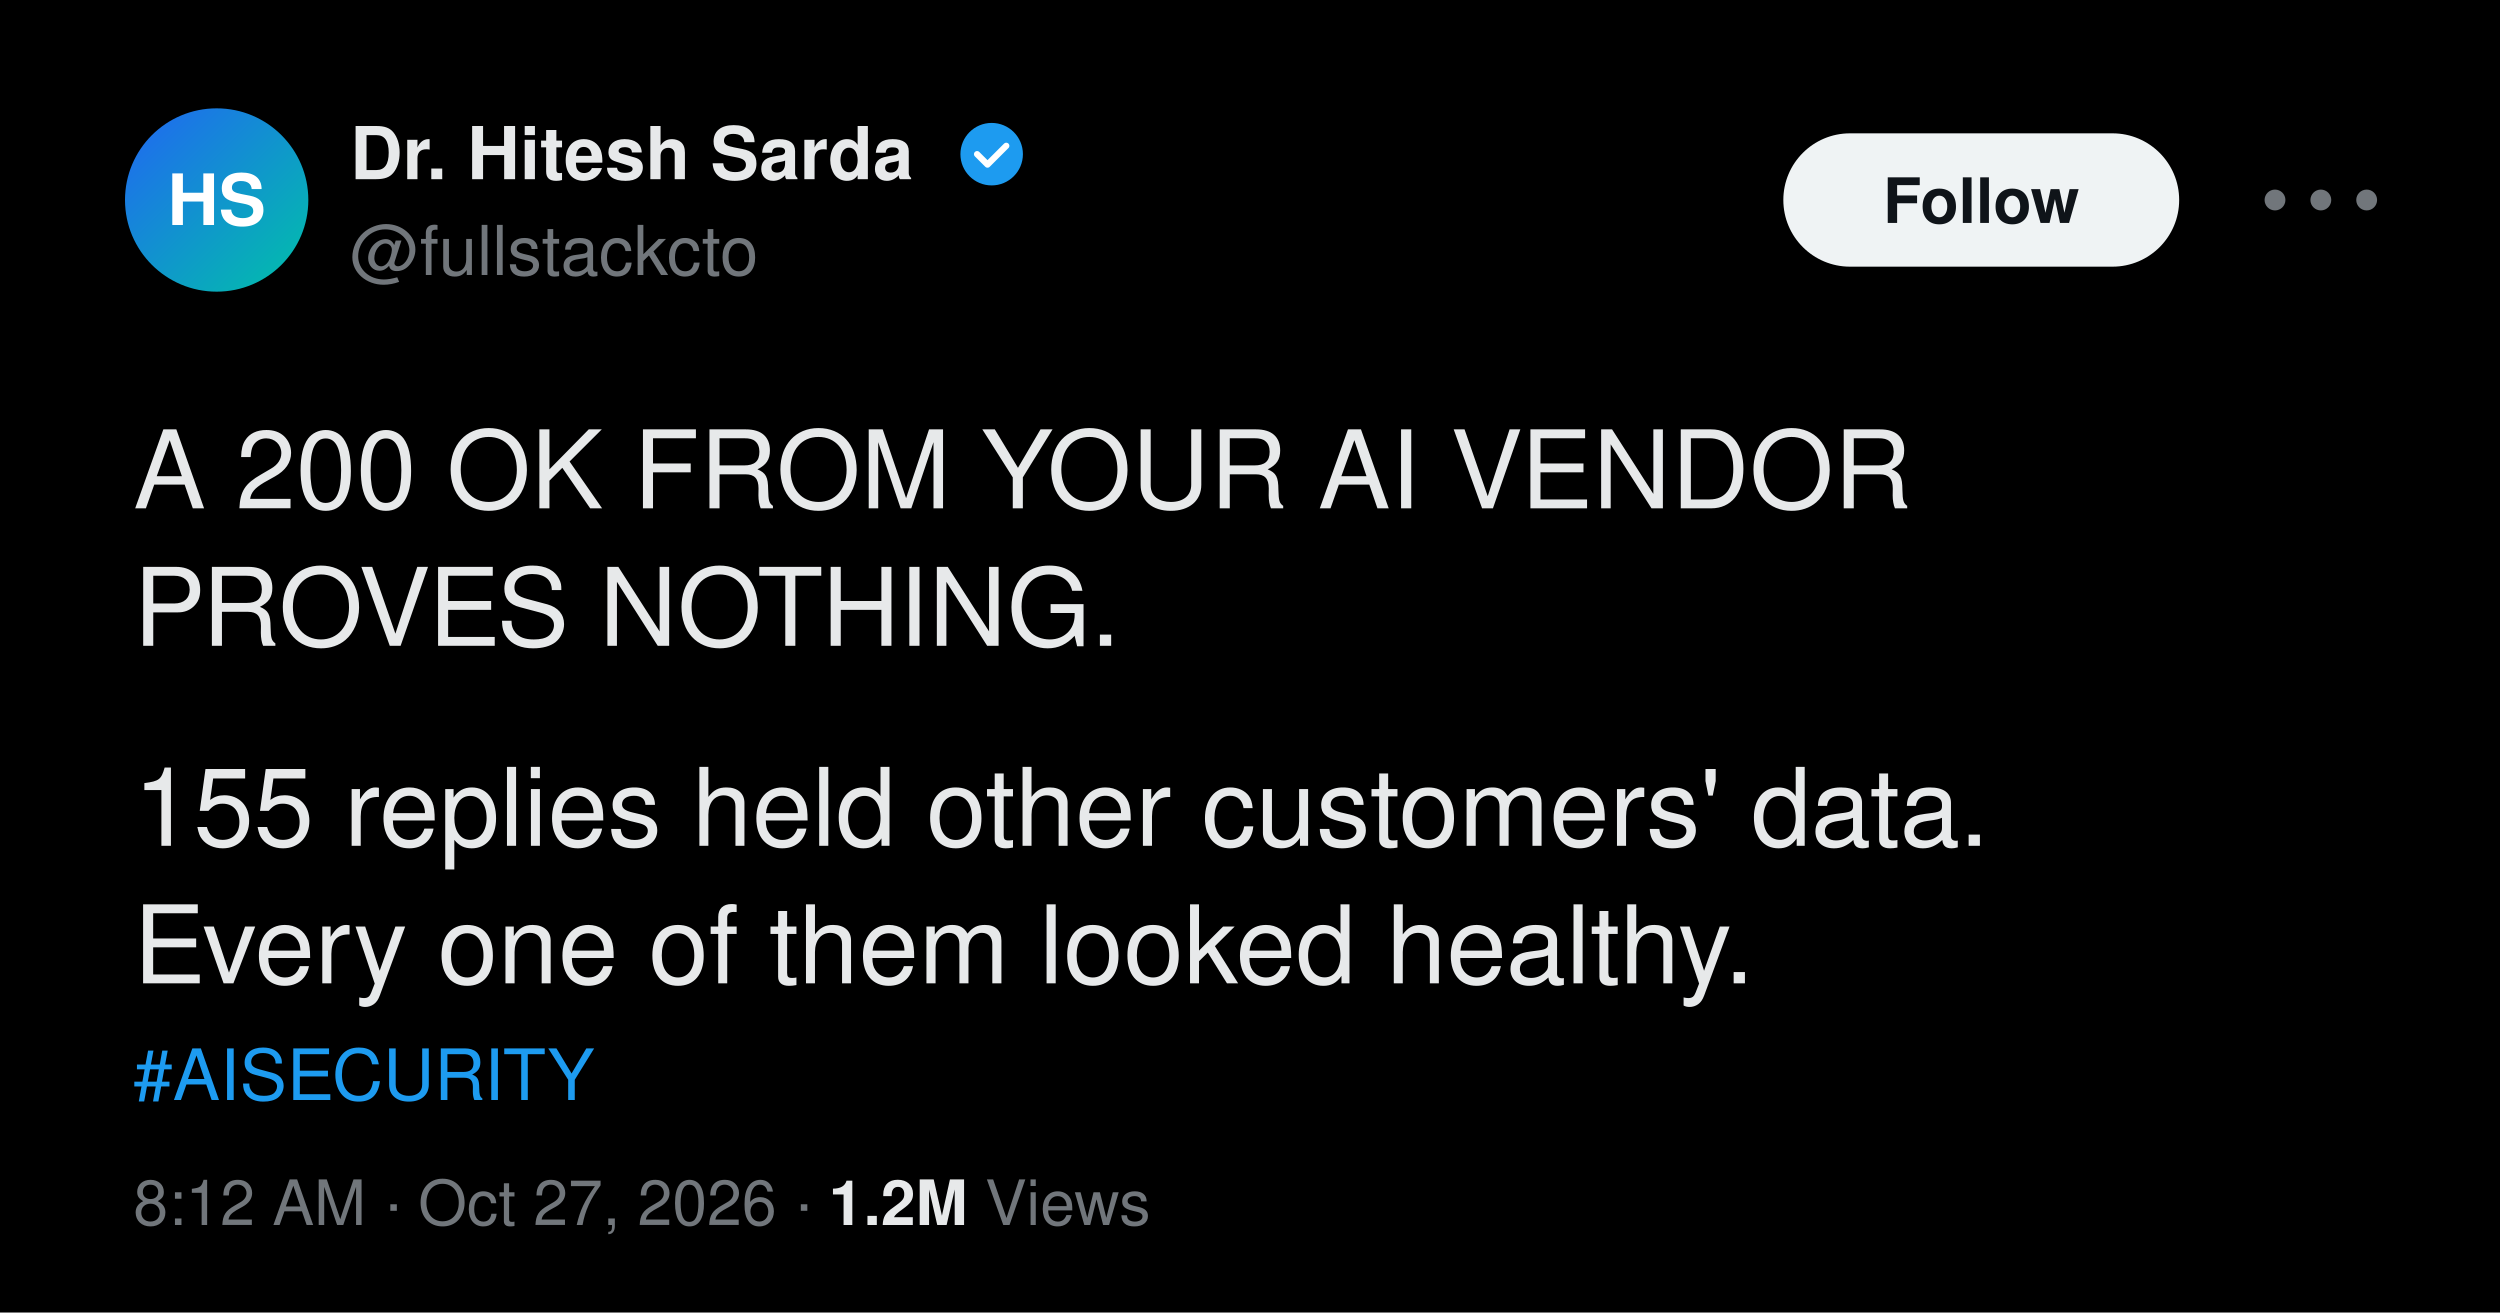
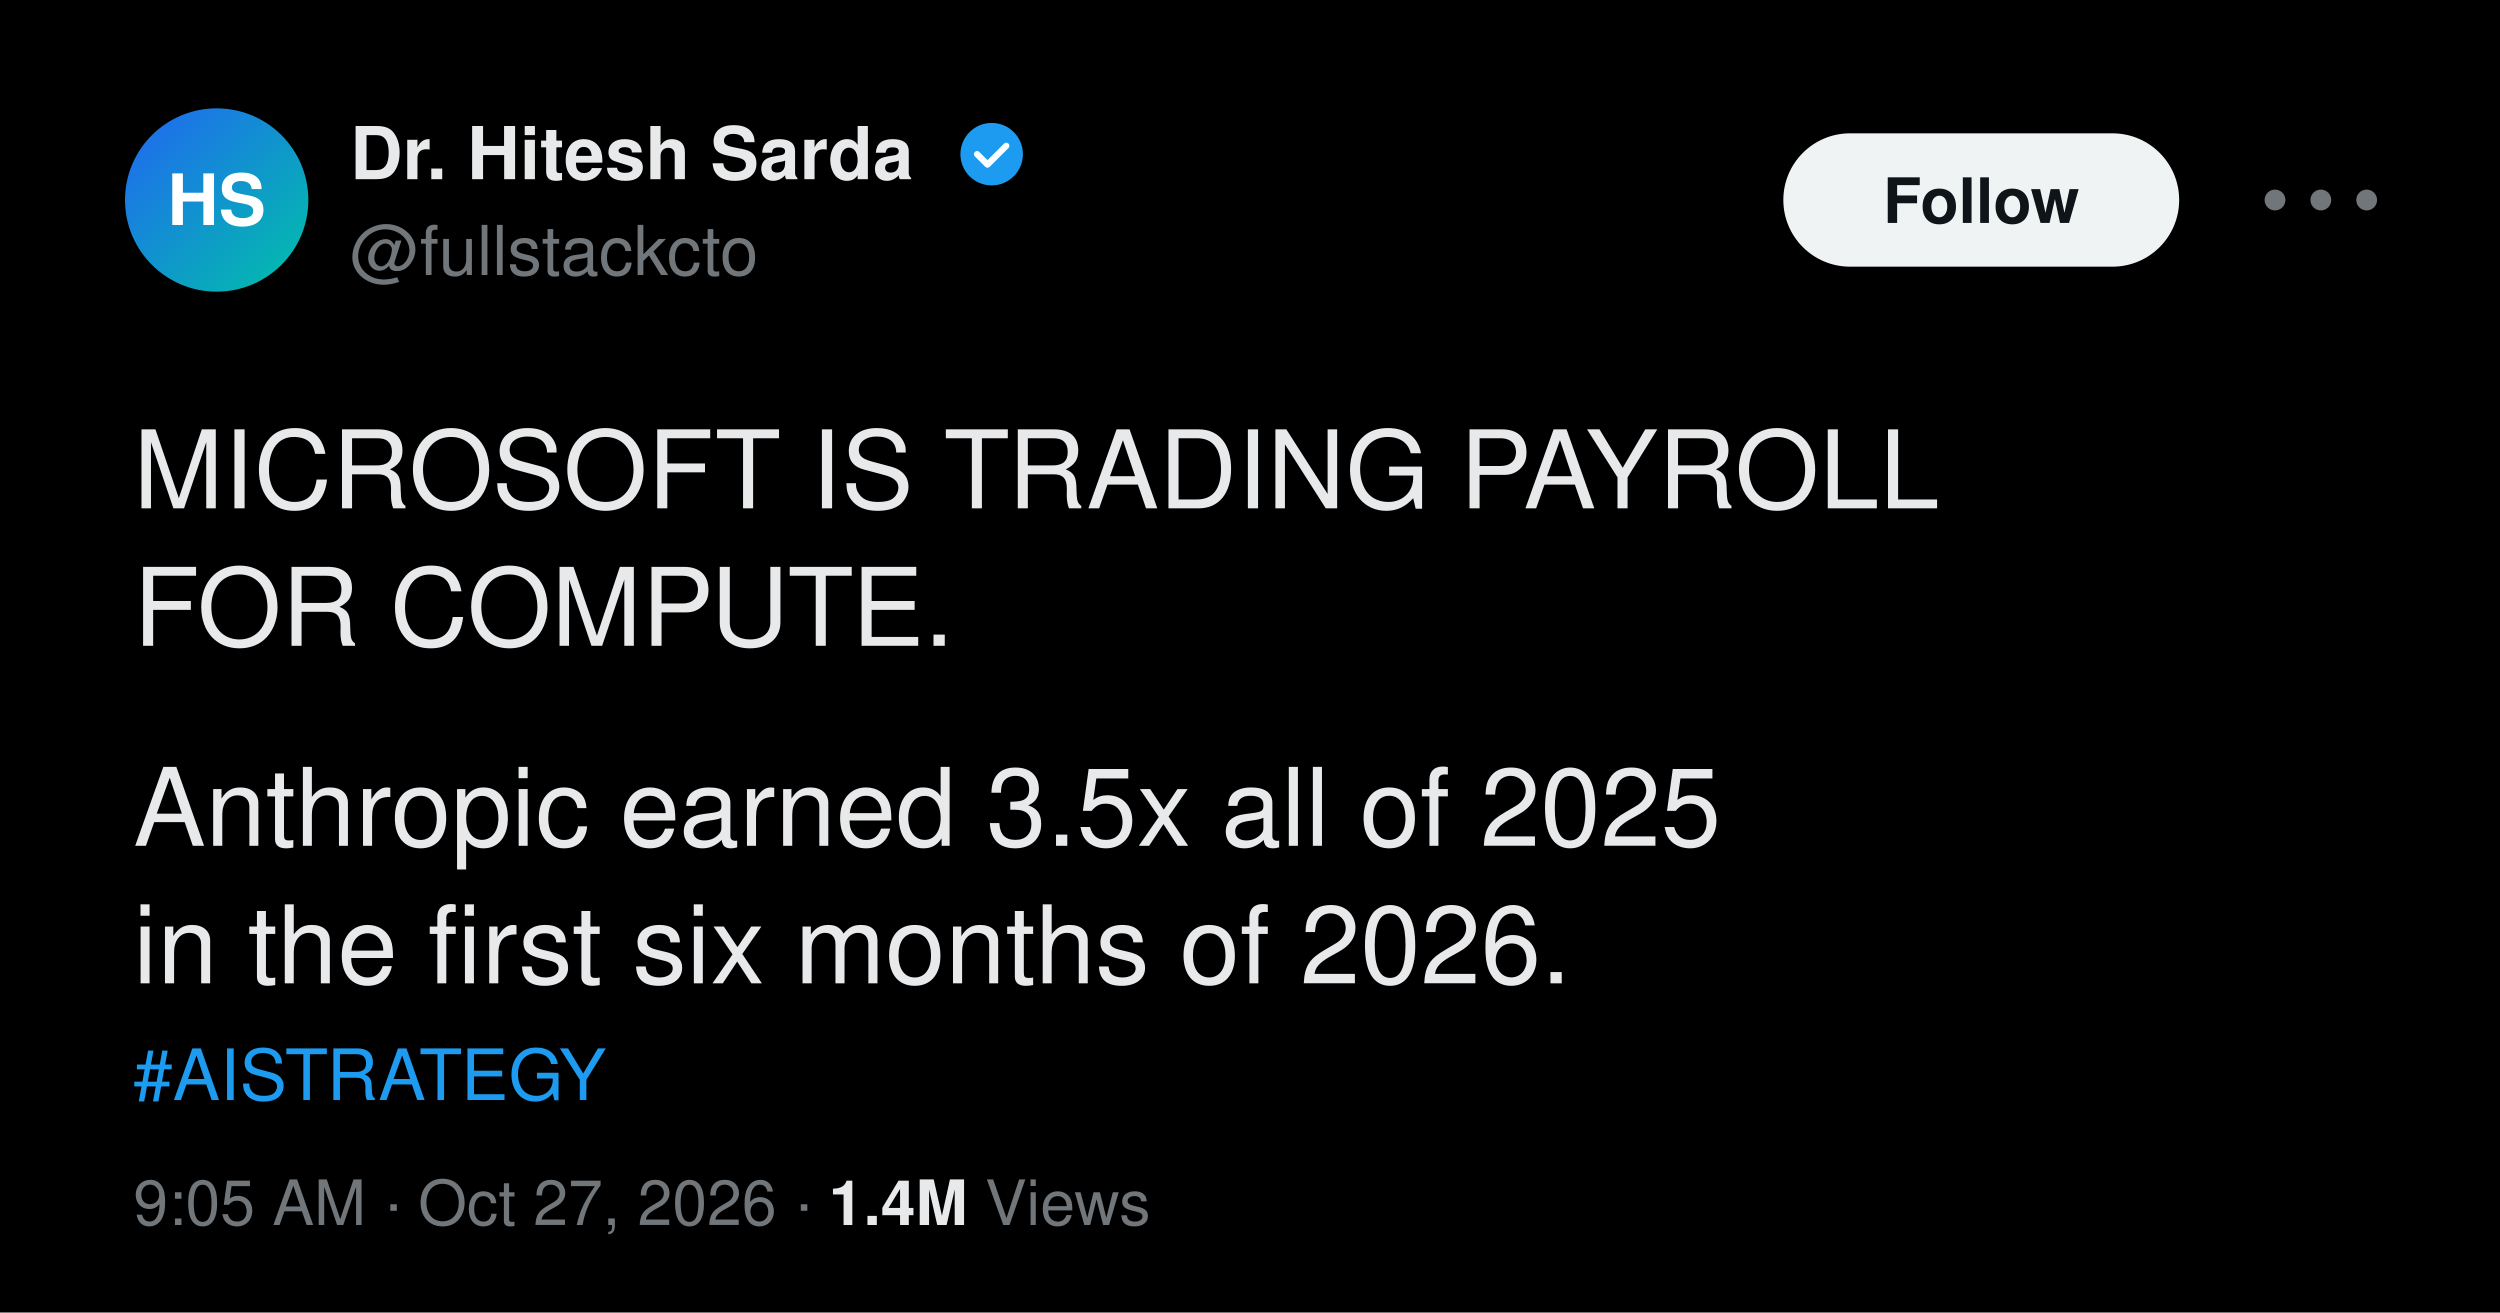
- <svg xmlns="http://www.w3.org/2000/svg" viewBox="0 0 1200 630" width="1200" height="630" role="img" aria-label="Blog cover styled as an X post: A 200 OK FROM YOUR AI VENDOR PROVES NOTHING. 155 responses carried other customers' data and every one looked healthy. #AISECURITY">
+ <svg xmlns="http://www.w3.org/2000/svg" viewBox="0 0 1200 630" width="1200" height="630" role="img" aria-label="Blog cover styled as an X post: MICROSOFT IS TRADING PAYROLL FOR COMPUTE. Anthropic's first six months of 2026 earned 3.5x all of 2025. #AISTRATEGY">
  <defs>
    <linearGradient id="avatar" x1="0" y1="0" x2="1" y2="1">
      <stop offset="0" stop-color="#2166F3" />
      <stop offset="1" stop-color="#00C2A8" />
    </linearGradient>
    <style>
      .sans { font-family: -apple-system, BlinkMacSystemFont, 'Segoe UI', Helvetica, Arial, sans-serif; }
    </style>
  </defs>
  <rect width="1200" height="630" fill="#000000" />
  <circle cx="104" cy="96" r="44" fill="url(#avatar)" />
  <text x="104" y="108" class="sans" font-size="34" font-weight="800" fill="#FFFFFF" text-anchor="middle">HS</text>
  <text x="168" y="86" class="sans" font-size="35" font-weight="700" fill="#E7E9EA">Dr. Hitesh Sarda</text>
  <g transform="translate(476 74)">
    <circle r="15" fill="#1D9BF0" />
    <path d="M-7 0l5 5 9-9" fill="none" stroke="#FFFFFF" stroke-width="3" stroke-linecap="round" stroke-linejoin="round" />
  </g>
  <text x="168" y="132" class="sans" font-size="33" fill="#71767B">@fullstackcto</text>
  <rect x="856" y="64" width="190" height="64" rx="32" fill="#EFF3F4" />
  <text x="951" y="107" class="sans" font-size="30" font-weight="700" fill="#0F1419" text-anchor="middle">Follow</text>
  <g fill="#71767B">
    <circle cx="1092" cy="96" r="5" />
    <circle cx="1114" cy="96" r="5" />
    <circle cx="1136" cy="96" r="5" />
  </g>
  <g class="sans" font-size="52" fill="#E7E9EA">
-     <text x="64" y="244">A 200 OK FROM YOUR AI VENDOR</text>
-     <text x="64" y="310">PROVES NOTHING.</text>
-     <text x="64" y="406">155 replies held other customers' data.</text>
-     <text x="64" y="472">Every one of them looked healthy.</text>
+     <text x="64" y="244">MICROSOFT IS TRADING PAYROLL</text>
+     <text x="64" y="310">FOR COMPUTE.</text>
+     <text x="64" y="406">Anthropic earned 3.5x all of 2025</text>
+     <text x="64" y="472">in the first six months of 2026.</text>
  </g>
-   <text x="64" y="528" class="sans" font-size="34" fill="#1D9BF0">#AISECURITY</text>
-   <text x="64" y="588" class="sans" font-size="30" fill="#71767B">8:12 AM · Oct 27, 2026 · <tspan font-weight="700" fill="#E7E9EA">1.2M</tspan> Views</text>
+   <text x="64" y="528" class="sans" font-size="34" fill="#1D9BF0">#AISTRATEGY</text>
+   <text x="64" y="588" class="sans" font-size="30" fill="#71767B">9:05 AM · Oct 27, 2026 · <tspan font-weight="700" fill="#E7E9EA">1.4M</tspan> Views</text>
</svg>
